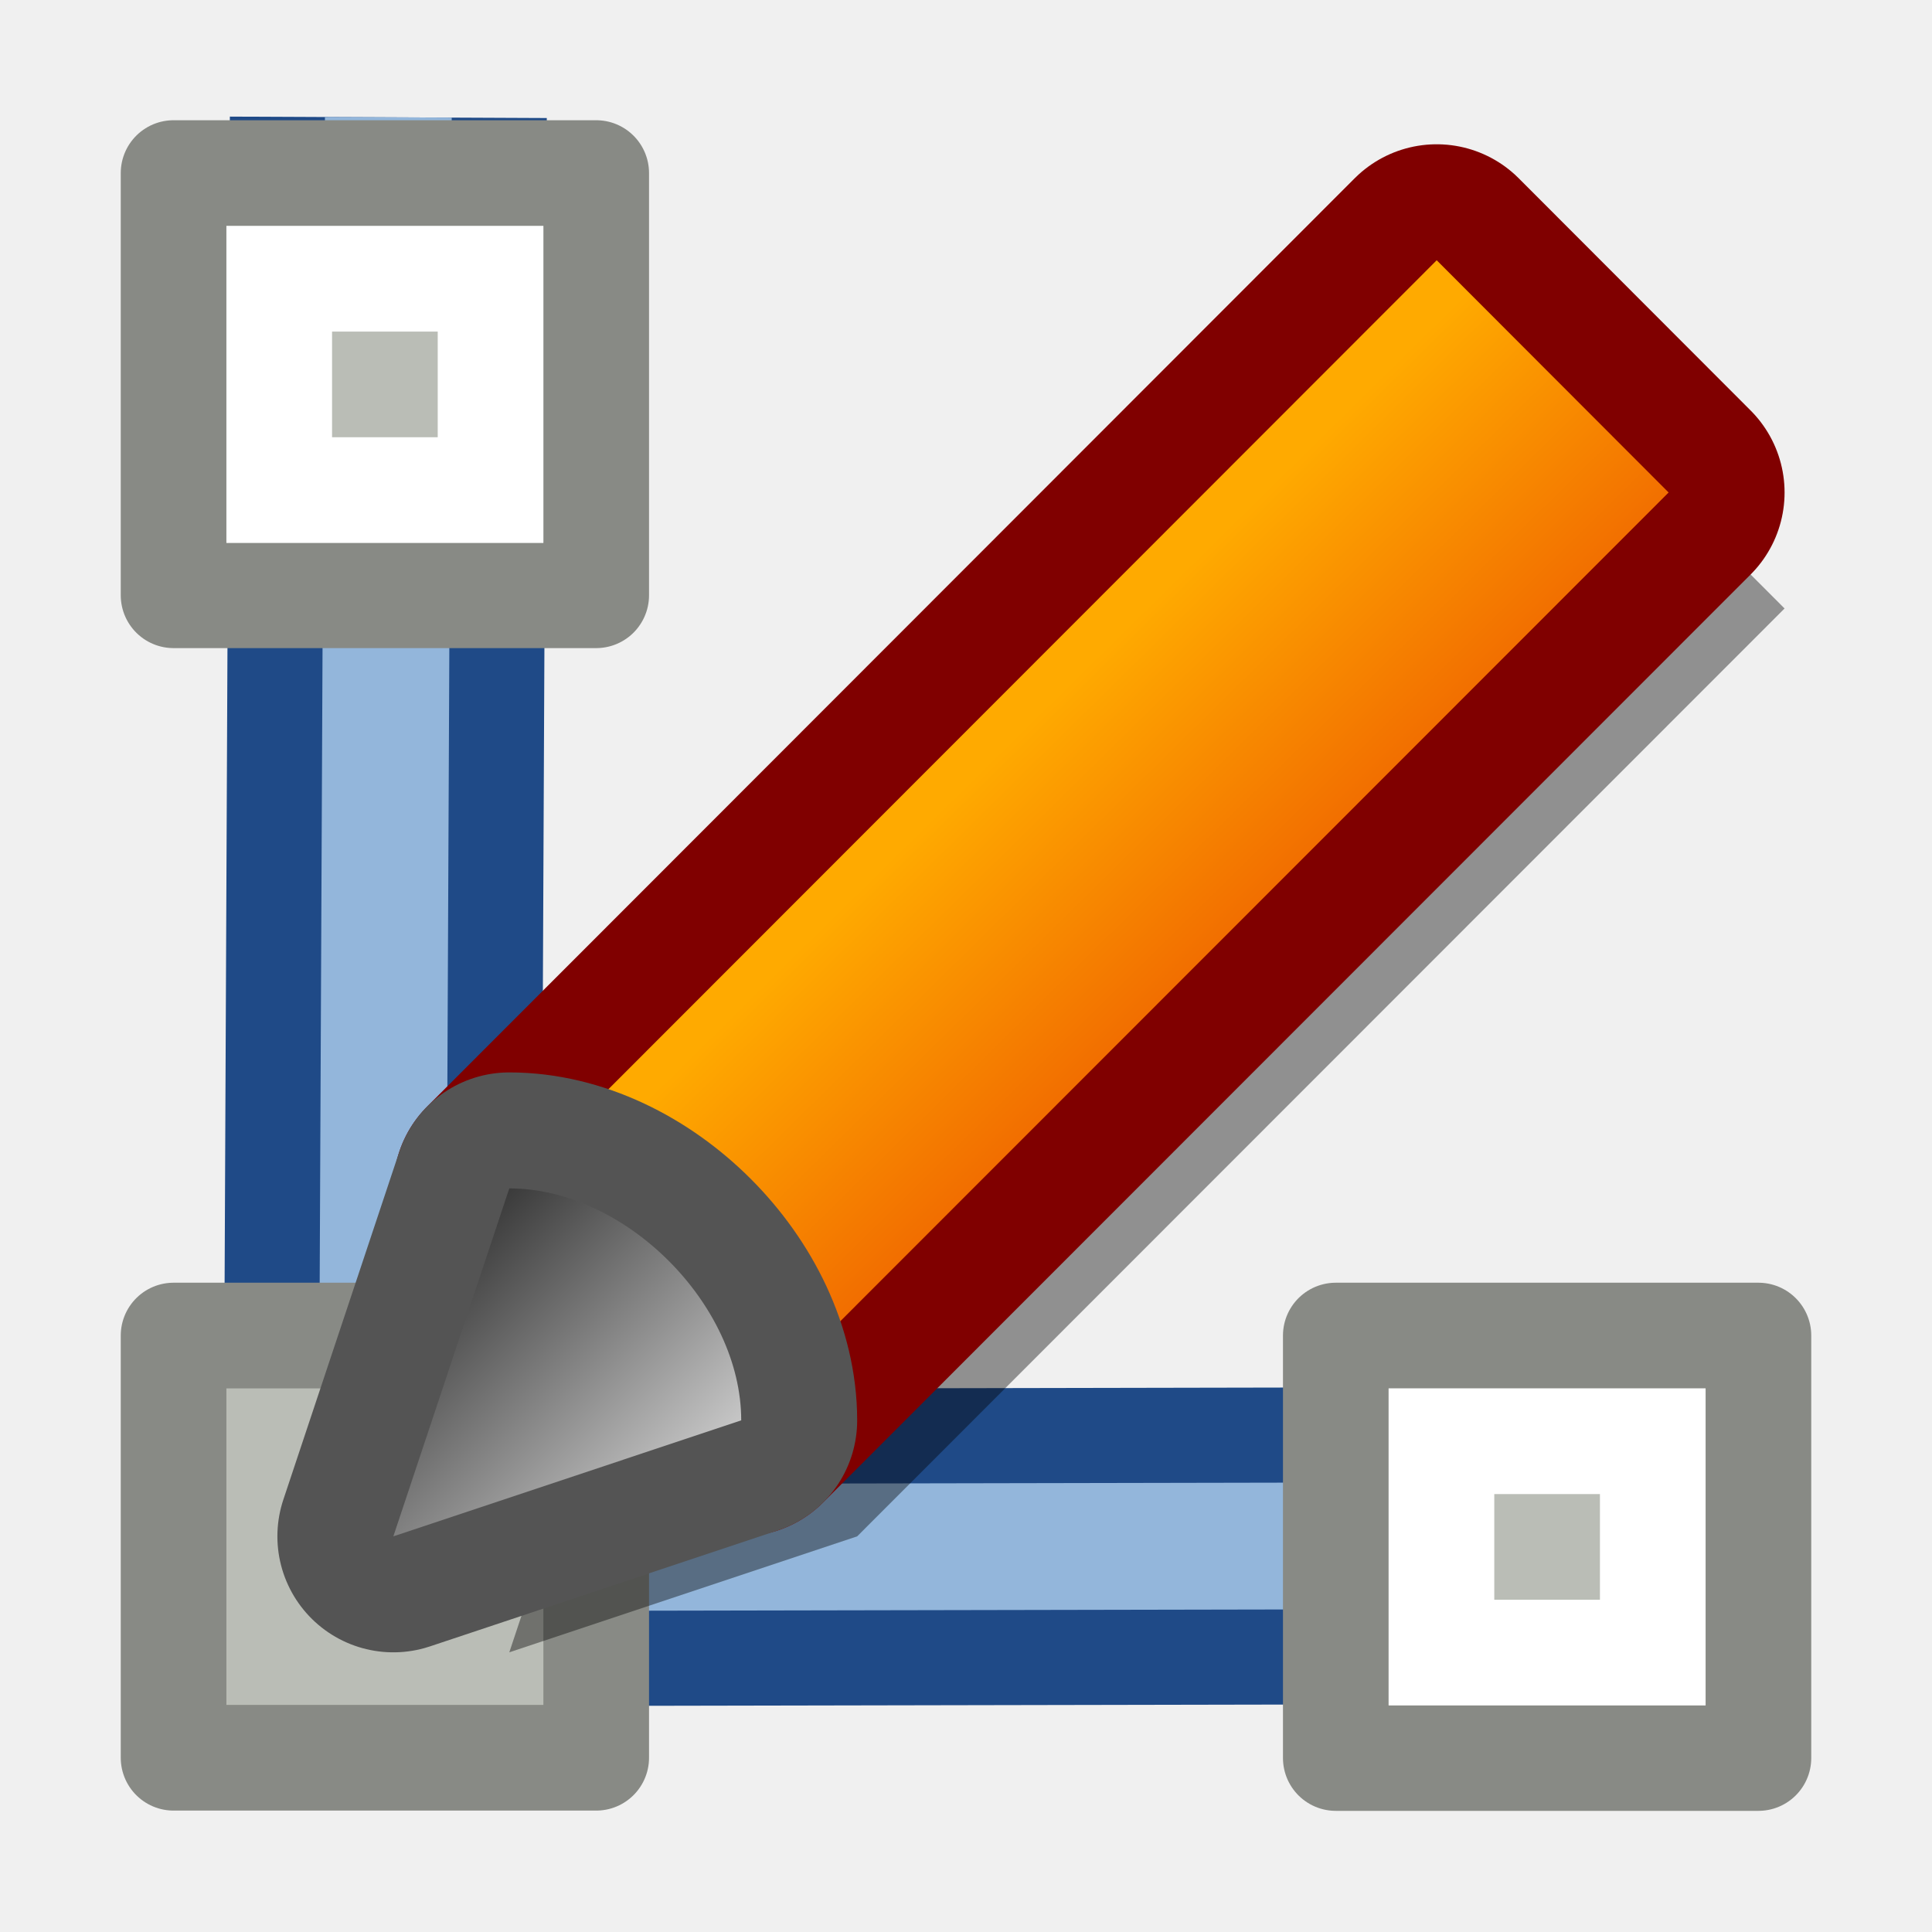
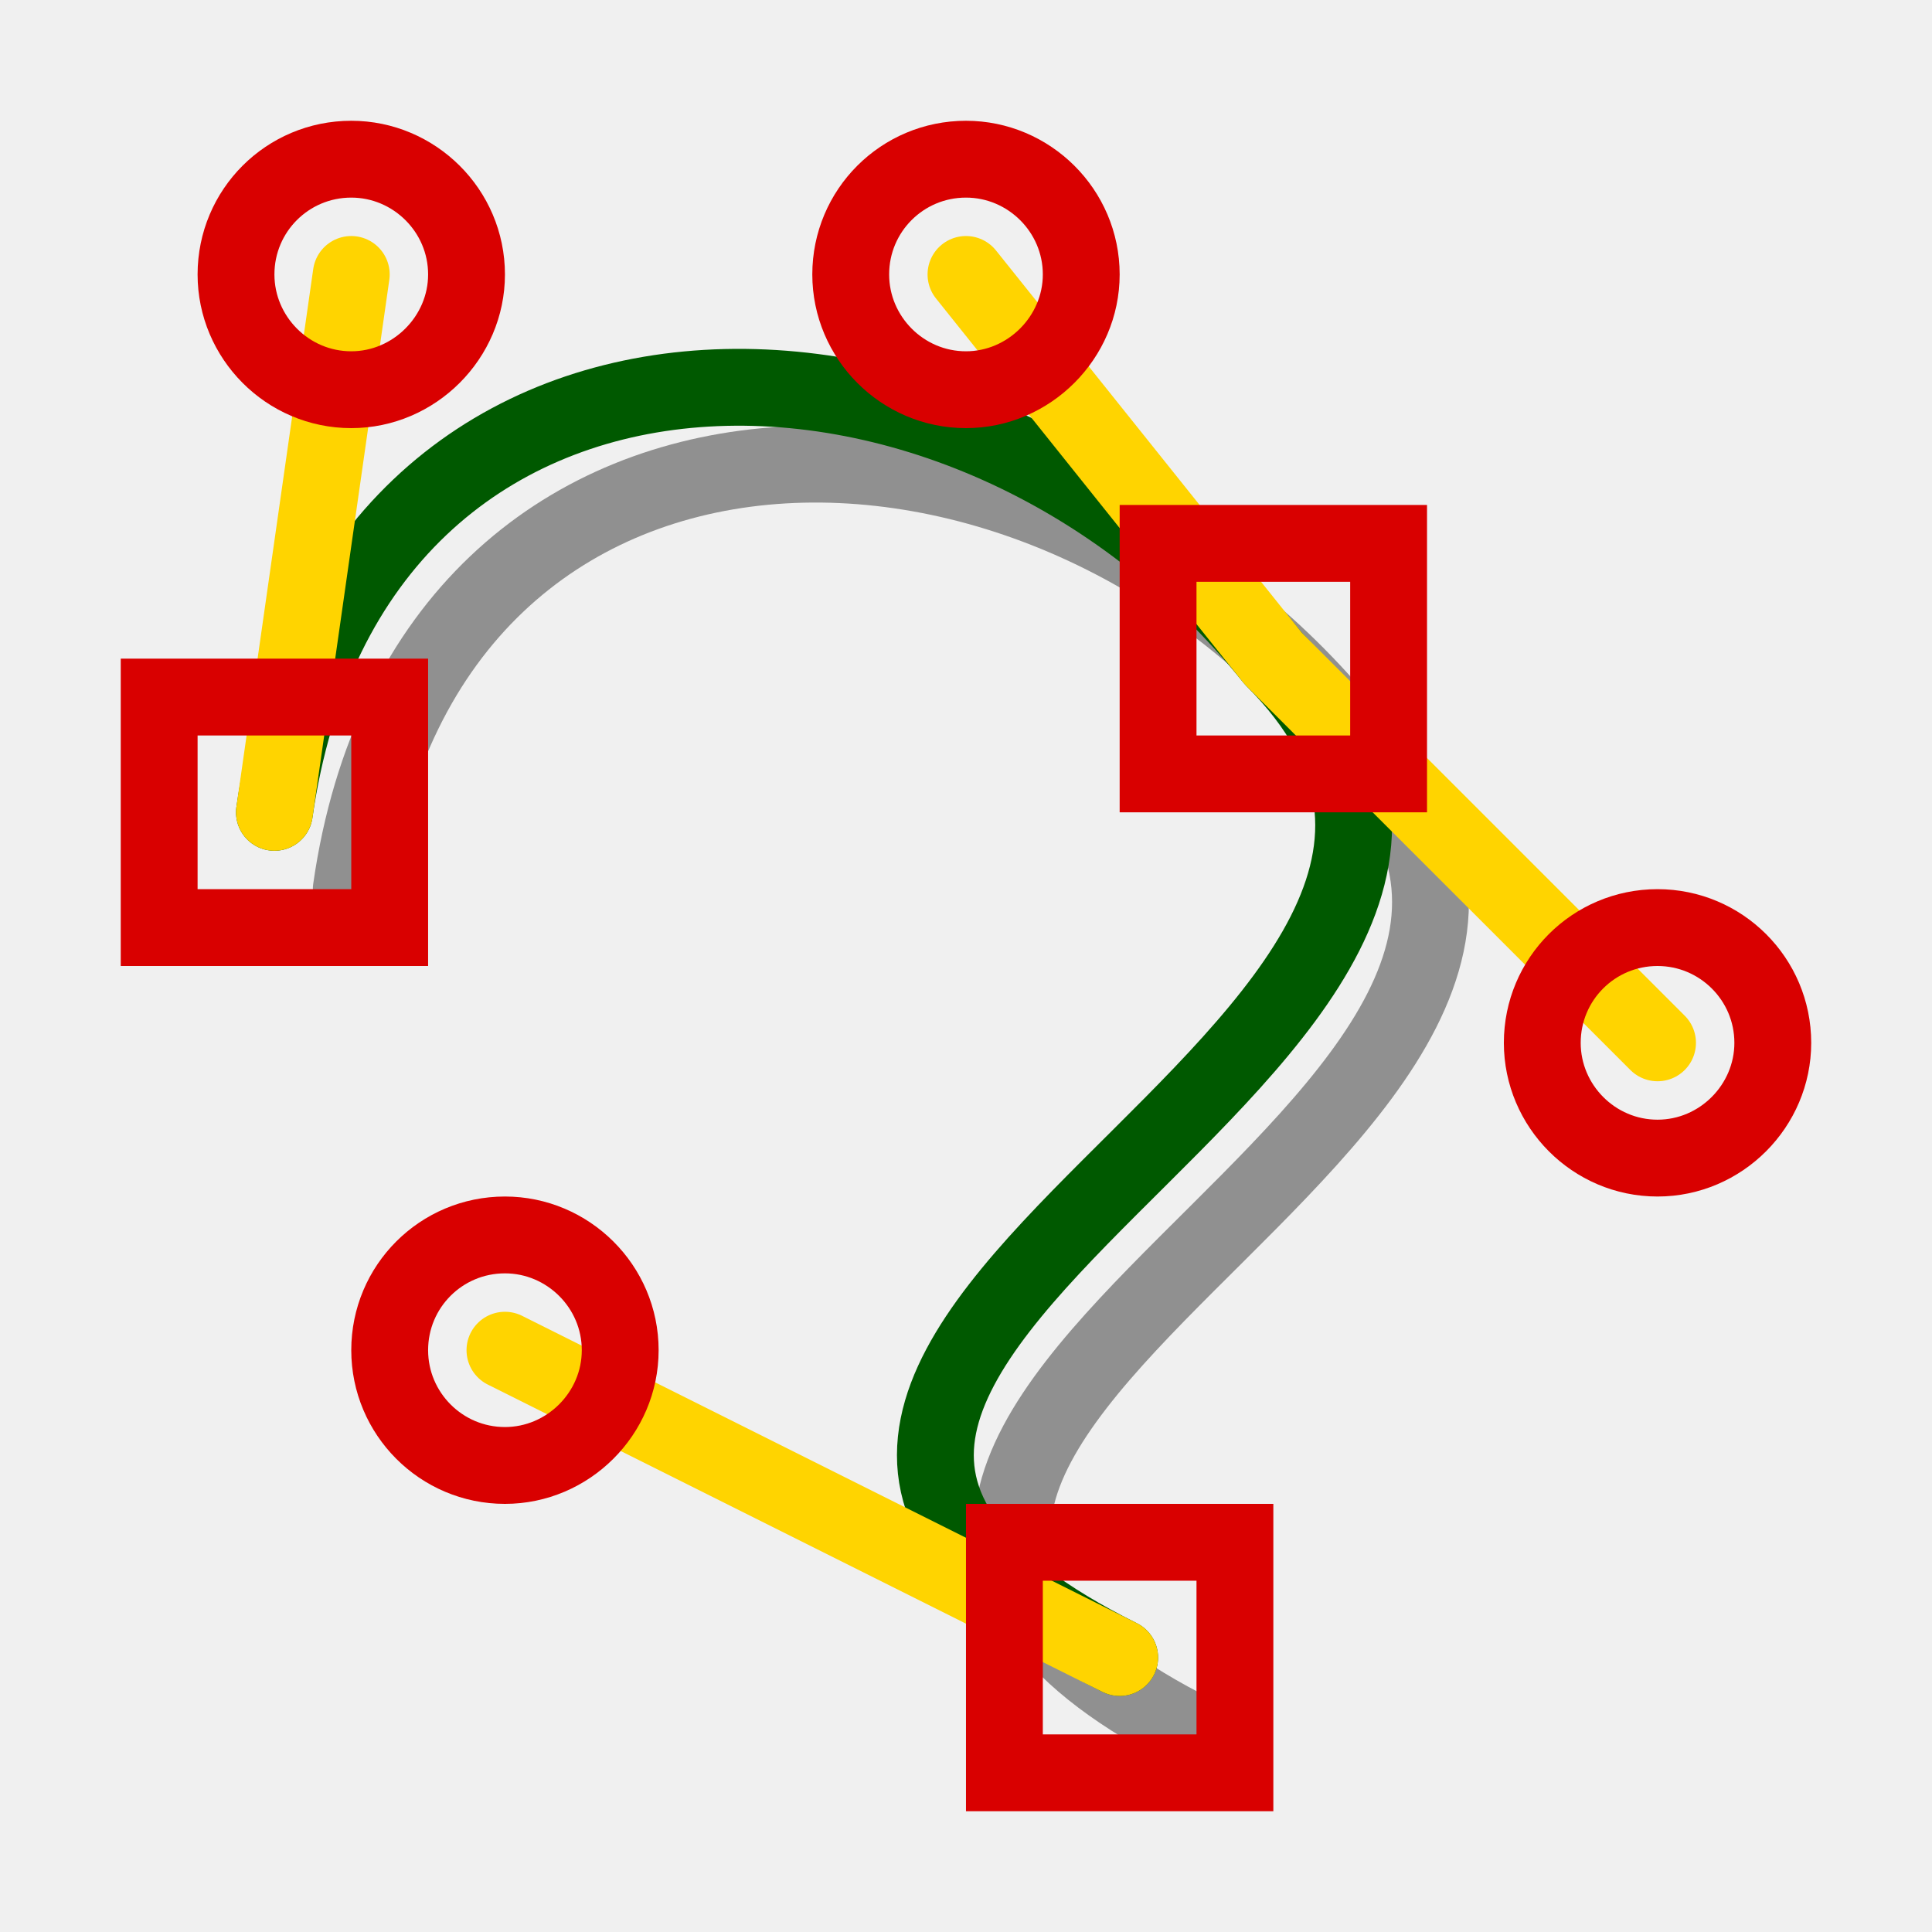
<svg xmlns="http://www.w3.org/2000/svg" version="1.1" width="64" height="64" color-interpolation="linearRGB">
  <g>
-     <path style="fill:#729fcf" d="M9.85 62.11L10.13 -0.11" transform="matrix(0.875,0,0,0.8752,4,3.9828)" />
-     <path style="fill:none; stroke:#1f4a87; stroke-width:11.999" d="M9.85 62.11L10.13 -0.11" transform="matrix(0.875,0,0,0.8752,4,3.9828)" />
-     <path style="fill:none; stroke:#93b6db; stroke-width:4.8" d="M9.85 62.11L10.13 -0.11" transform="matrix(0.875,0,0,0.8752,4,3.9828)" />
-     <path style="fill:#729fcf" d="M0.88 54.05L63.11 53.93" transform="matrix(0.875,0,0,0.8752,4,3.9828)" />
-     <path style="fill:none; stroke:#1f4a87; stroke-width:11.999" d="M0.88 54.05L63.11 53.93" transform="matrix(0.875,0,0,0.8752,4,3.9828)" />
-     <path style="fill:none; stroke:#93b6db; stroke-width:4.8" d="M0.88 54.05L63.11 53.93" transform="matrix(0.875,0,0,0.8752,4,3.9828)" />
-     <path style="fill:#babdb6" d="M2 2H18V17.98H2V2z" transform="matrix(0.875,0,0,0.8752,4,3.9828)" />
-     <path style="fill:none; stroke:#888a85; stroke-width:4; stroke-linecap:round; stroke-linejoin:round" d="M2 2H18V17.98H2V2z" transform="matrix(0.875,0,0,0.8752,4,3.9828)" />
-     <path style="fill:none; stroke:#ffffff; stroke-width:4; stroke-linecap:round" d="M6 50H14V58H6V50z" transform="matrix(0.875,0,0,0.8752,4,3.9828)" />
-     <path style="fill:#babdb6" d="M2 46H18V61.98H2V46z" transform="matrix(0.875,0,0,0.8752,4,3.9828)" />
-     <path style="fill:none; stroke:#888a85; stroke-width:4; stroke-linecap:round; stroke-linejoin:round" d="M2 46H18V61.98H2V46z" transform="matrix(0.875,0,0,0.8752,4,3.9828)" />
-     <path style="fill:none; stroke:#ffffff; stroke-width:4; stroke-linecap:round" d="M6 6H14V14H6V6z" transform="matrix(0.875,0,0,0.8752,4,3.9828)" />
-     <path style="fill:#babdb6" d="M46 46H62V61.99H46V46z" transform="matrix(0.875,0,0,0.8752,4,3.9828)" />
-     <path style="fill:none; stroke:#888a85; stroke-width:4; stroke-linecap:round; stroke-linejoin:round" d="M46 46H62V61.99H46V46z" transform="matrix(0.875,0,0,0.8752,4,3.9828)" />
-     <path style="fill:none; stroke:#ffffff; stroke-width:4; stroke-linecap:round" d="M50 50H58V58H50V50z" transform="matrix(0.875,0,0,0.8752,4,3.9828)" />
-     <path style="fill:#000000" d="M14.71 40.43C19.1 40.43 23.49 44.82 23.49 49.21L10.32 53.6L14.71 40.43z" transform="matrix(0.875,0,0,0.8752,4,3.9828)" />
-     <path style="fill:#000000; fill-opacity:0.4" d="M19.1 44.82L54.21 9.7L62.99 18.48L27.88 53.6C27.88 49.21 23.49 44.82 19.1 44.82z            M19.1 44.82C23.49 44.82 27.88 49.21 27.88 53.6L14.71 57.99L19.1 44.82z" transform="matrix(0.875,0,0,0.8752,4,3.9828)" />
-     <path style="fill:none; stroke:#800000; stroke-width:8.78; stroke-linecap:round; stroke-linejoin:round" d="M14.71 40.43L49.82 5.3L58.6 14.09L23.49 49.21C23.49 44.82 19.1 40.43 14.71 40.43z" transform="matrix(0.875,0,0,0.8752,4,3.9828)" />
-     <linearGradient id="gradient0" gradientUnits="userSpaceOnUse" x1="57.22" y1="0.32" x2="79.28" y2="22.74">
-       <stop offset="0" stop-color="#ffaa00" />
-       <stop offset="1" stop-color="#d90000" />
-     </linearGradient>
-     <path style="fill:url(#gradient0)" d="M14.71 40.43L49.82 5.3L58.6 14.09L23.49 49.21C23.49 44.82 19.1 40.43 14.71 40.43z" transform="matrix(0.875,0,0,0.8752,4,3.9828)" />
-     <path style="fill:none; stroke:#545454; stroke-width:8.78; stroke-linecap:round; stroke-linejoin:round" d="M14.71 40.43C19.1 40.43 23.49 44.82 23.49 49.21L10.32 53.6L14.71 40.43z" transform="matrix(0.875,0,0,0.8752,4,3.9828)" />
-     <linearGradient id="gradient1" gradientUnits="userSpaceOnUse" x1="10.32" y1="37.53" x2="26.34" y2="53.58">
-       <stop offset="0" stop-color="#010101" />
-       <stop offset="1" stop-color="#ffffff" />
-     </linearGradient>
-     <path style="fill:url(#gradient1)" d="M14.71 40.43C19.1 40.43 23.49 44.82 23.49 49.21L10.32 53.6L14.71 40.43z" transform="matrix(0.875,0,0,0.8752,4,3.9828)" />
+     <path style="fill:none; stroke:#000000; stroke-opacity:0.4; stroke-width:2; stroke-linecap:round; stroke-linejoin:round" d="M6 20C8 6 24 6 32 16C42 26 12 34 28 42" transform="matrix(1.2727,0,0,1.2727,4,4.0006)" />
+     <path style="fill:none; stroke:#005900; stroke-width:2; stroke-linecap:round; stroke-linejoin:round" d="M4 18C6 4 22 4 30 14C40 24 10 32 26 40" transform="matrix(1.2727,0,0,1.2727,4,4.0006)" />
+     <path style="fill:none; stroke:#ffd400; stroke-width:2; stroke-linecap:round; stroke-linejoin:round" d="M22 4L30 14L40 24            M4 18L6 4            M10 32L26 40" transform="matrix(1.2727,0,0,1.2727,4,4.0006)" />
+     <path style="fill:none; stroke:#d90000; stroke-width:2" d="M1 15V21H7V15H1z" transform="matrix(1.2727,0,0,1.2727,4,4.0006)" />
+     <path style="fill:none; stroke:#d90000; stroke-width:2" d="M27 11V17H33V11H27z" transform="matrix(1.2727,0,0,1.2727,4,4.0006)" />
+     <path style="fill:none; stroke:#d90000; stroke-width:2" d="M23 37V43H29V37H23z" transform="matrix(1.2727,0,0,1.2727,4,4.0006)" />
+     <path style="fill:none; stroke:#d90000; stroke-width:2" d="M6 1C4.34 1 3 2.34 3 4C3 5.64 4.34 7 6 7C7.64 7 9 5.64 9 4C9 2.34 7.64 1 6 1z" transform="matrix(1.2727,0,0,1.2727,4,4.0006)" />
+     <path style="fill:none; stroke:#d90000; stroke-width:2" d="M22 1C20.34 1 19 2.34 19 4C19 5.64 20.34 7 22 7C23.64 7 25 5.64 25 4C25 2.34 23.64 1 22 1z" transform="matrix(1.2727,0,0,1.2727,4,4.0006)" />
+     <path style="fill:none; stroke:#d90000; stroke-width:2" d="M40 21C38.34 21 37 22.34 37 24C37 25.64 38.34 27 40 27C41.65 27 43 25.64 43 24C43 22.34 41.65 21 40 21z" transform="matrix(1.2727,0,0,1.2727,4,4.0006)" />
+     <path style="fill:none; stroke:#d90000; stroke-width:2" d="M10 29C8.34 29 7 30.34 7 32C7 33.65 8.34 35 10 35C11.64 35 13 33.65 13 32C13 30.34 11.64 29 10 29z" transform="matrix(1.2727,0,0,1.2727,4,4.0006)" />
  </g>
</svg>
